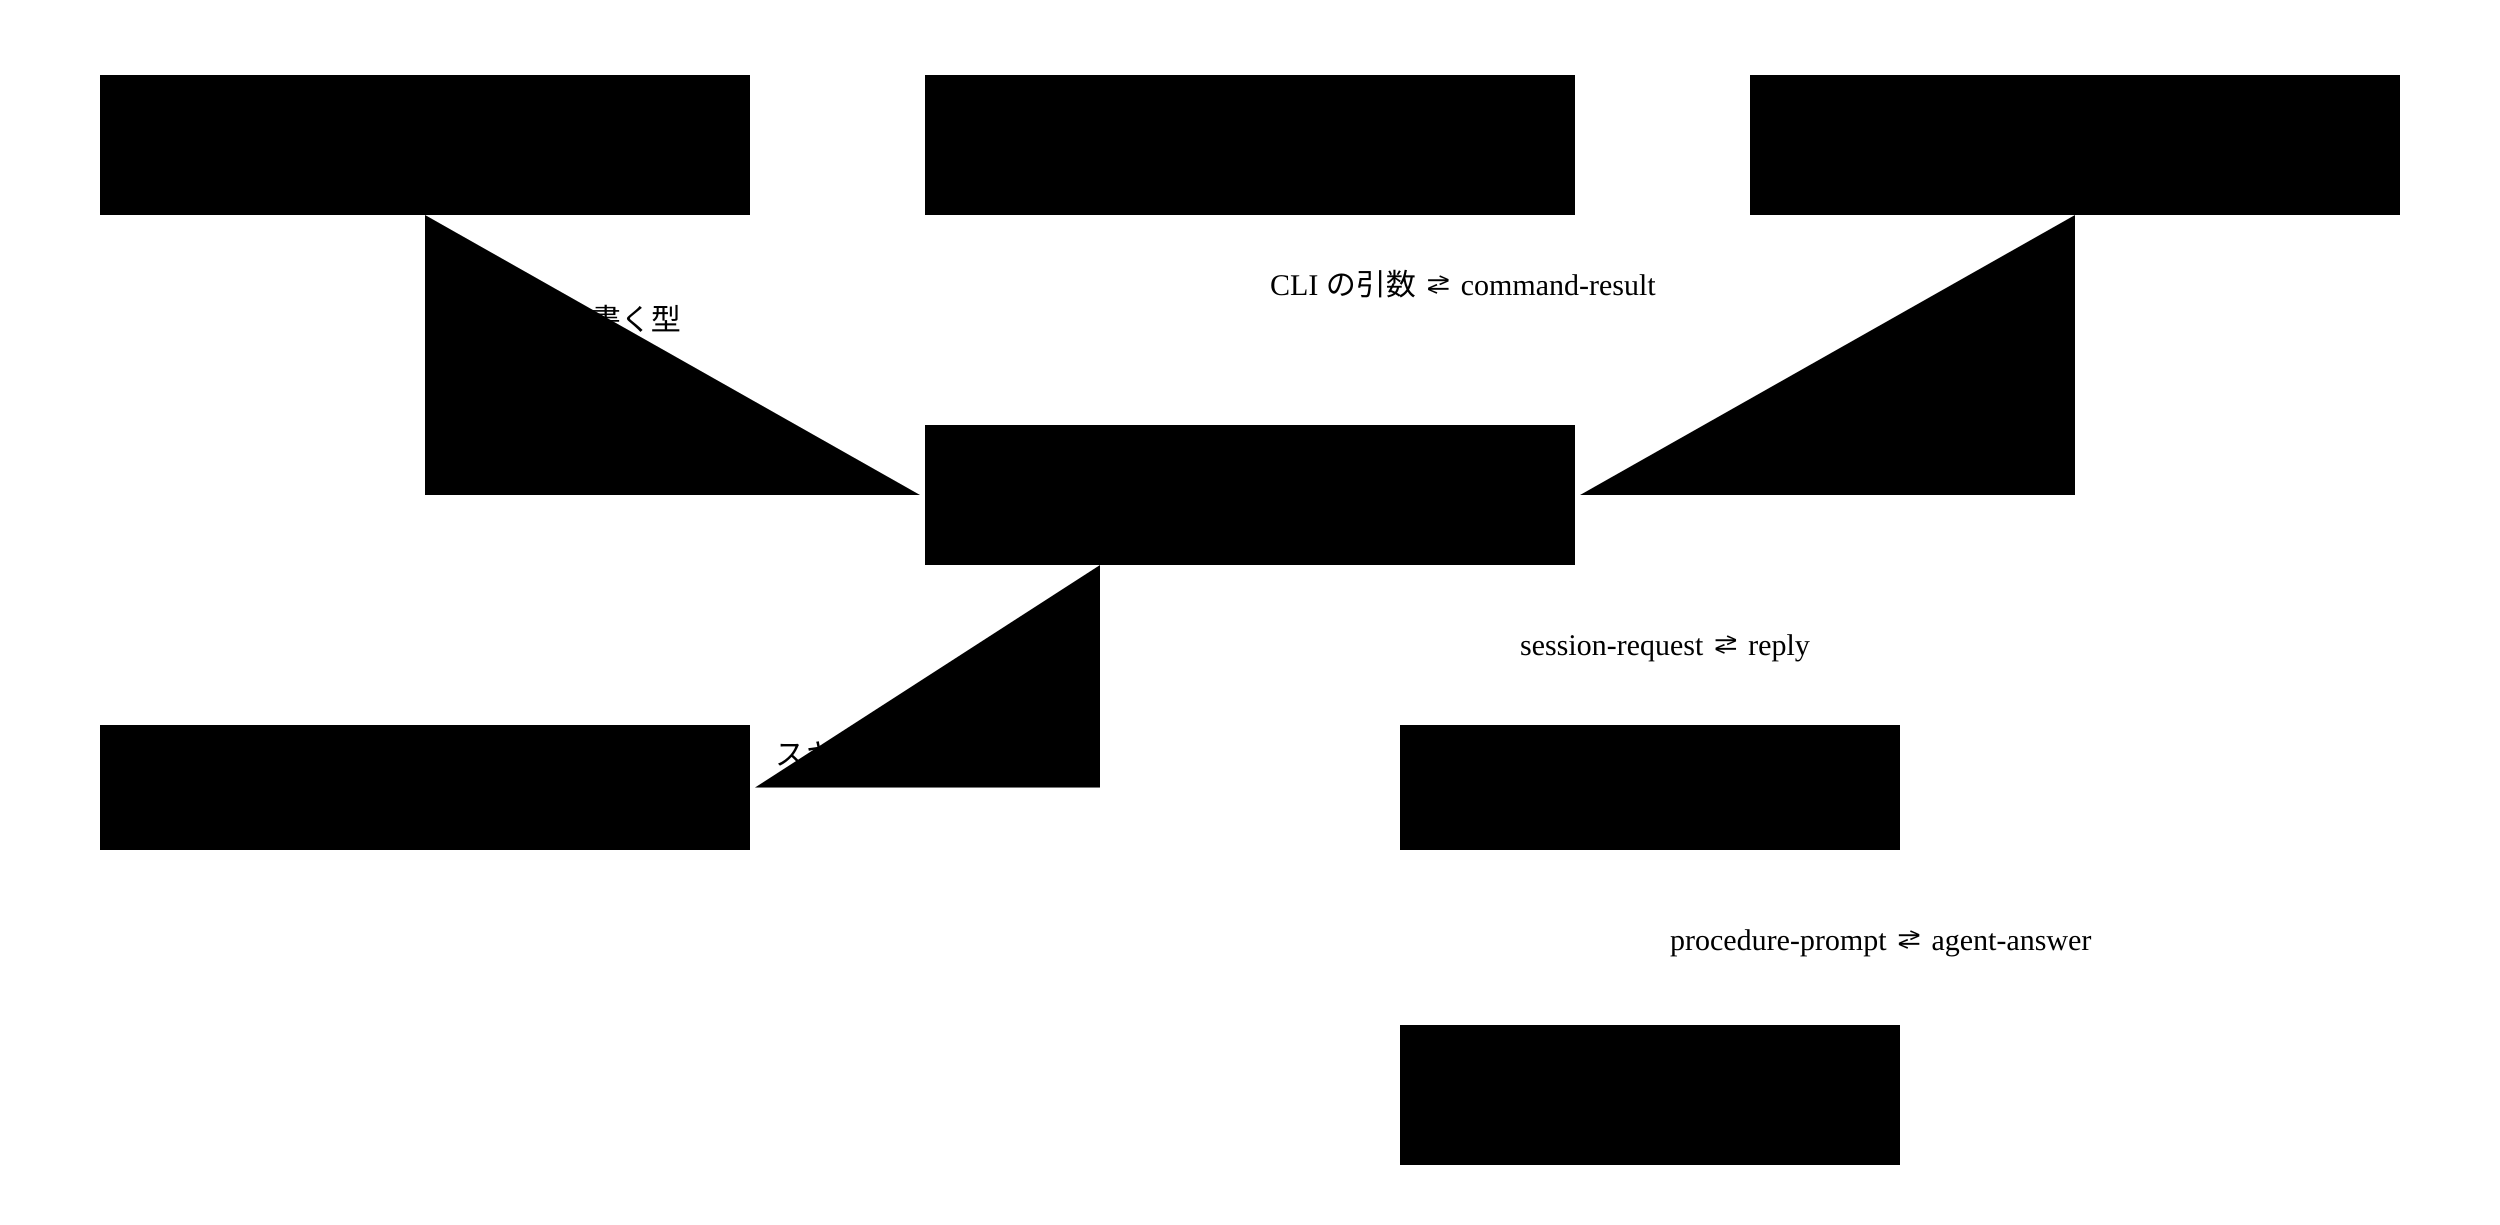
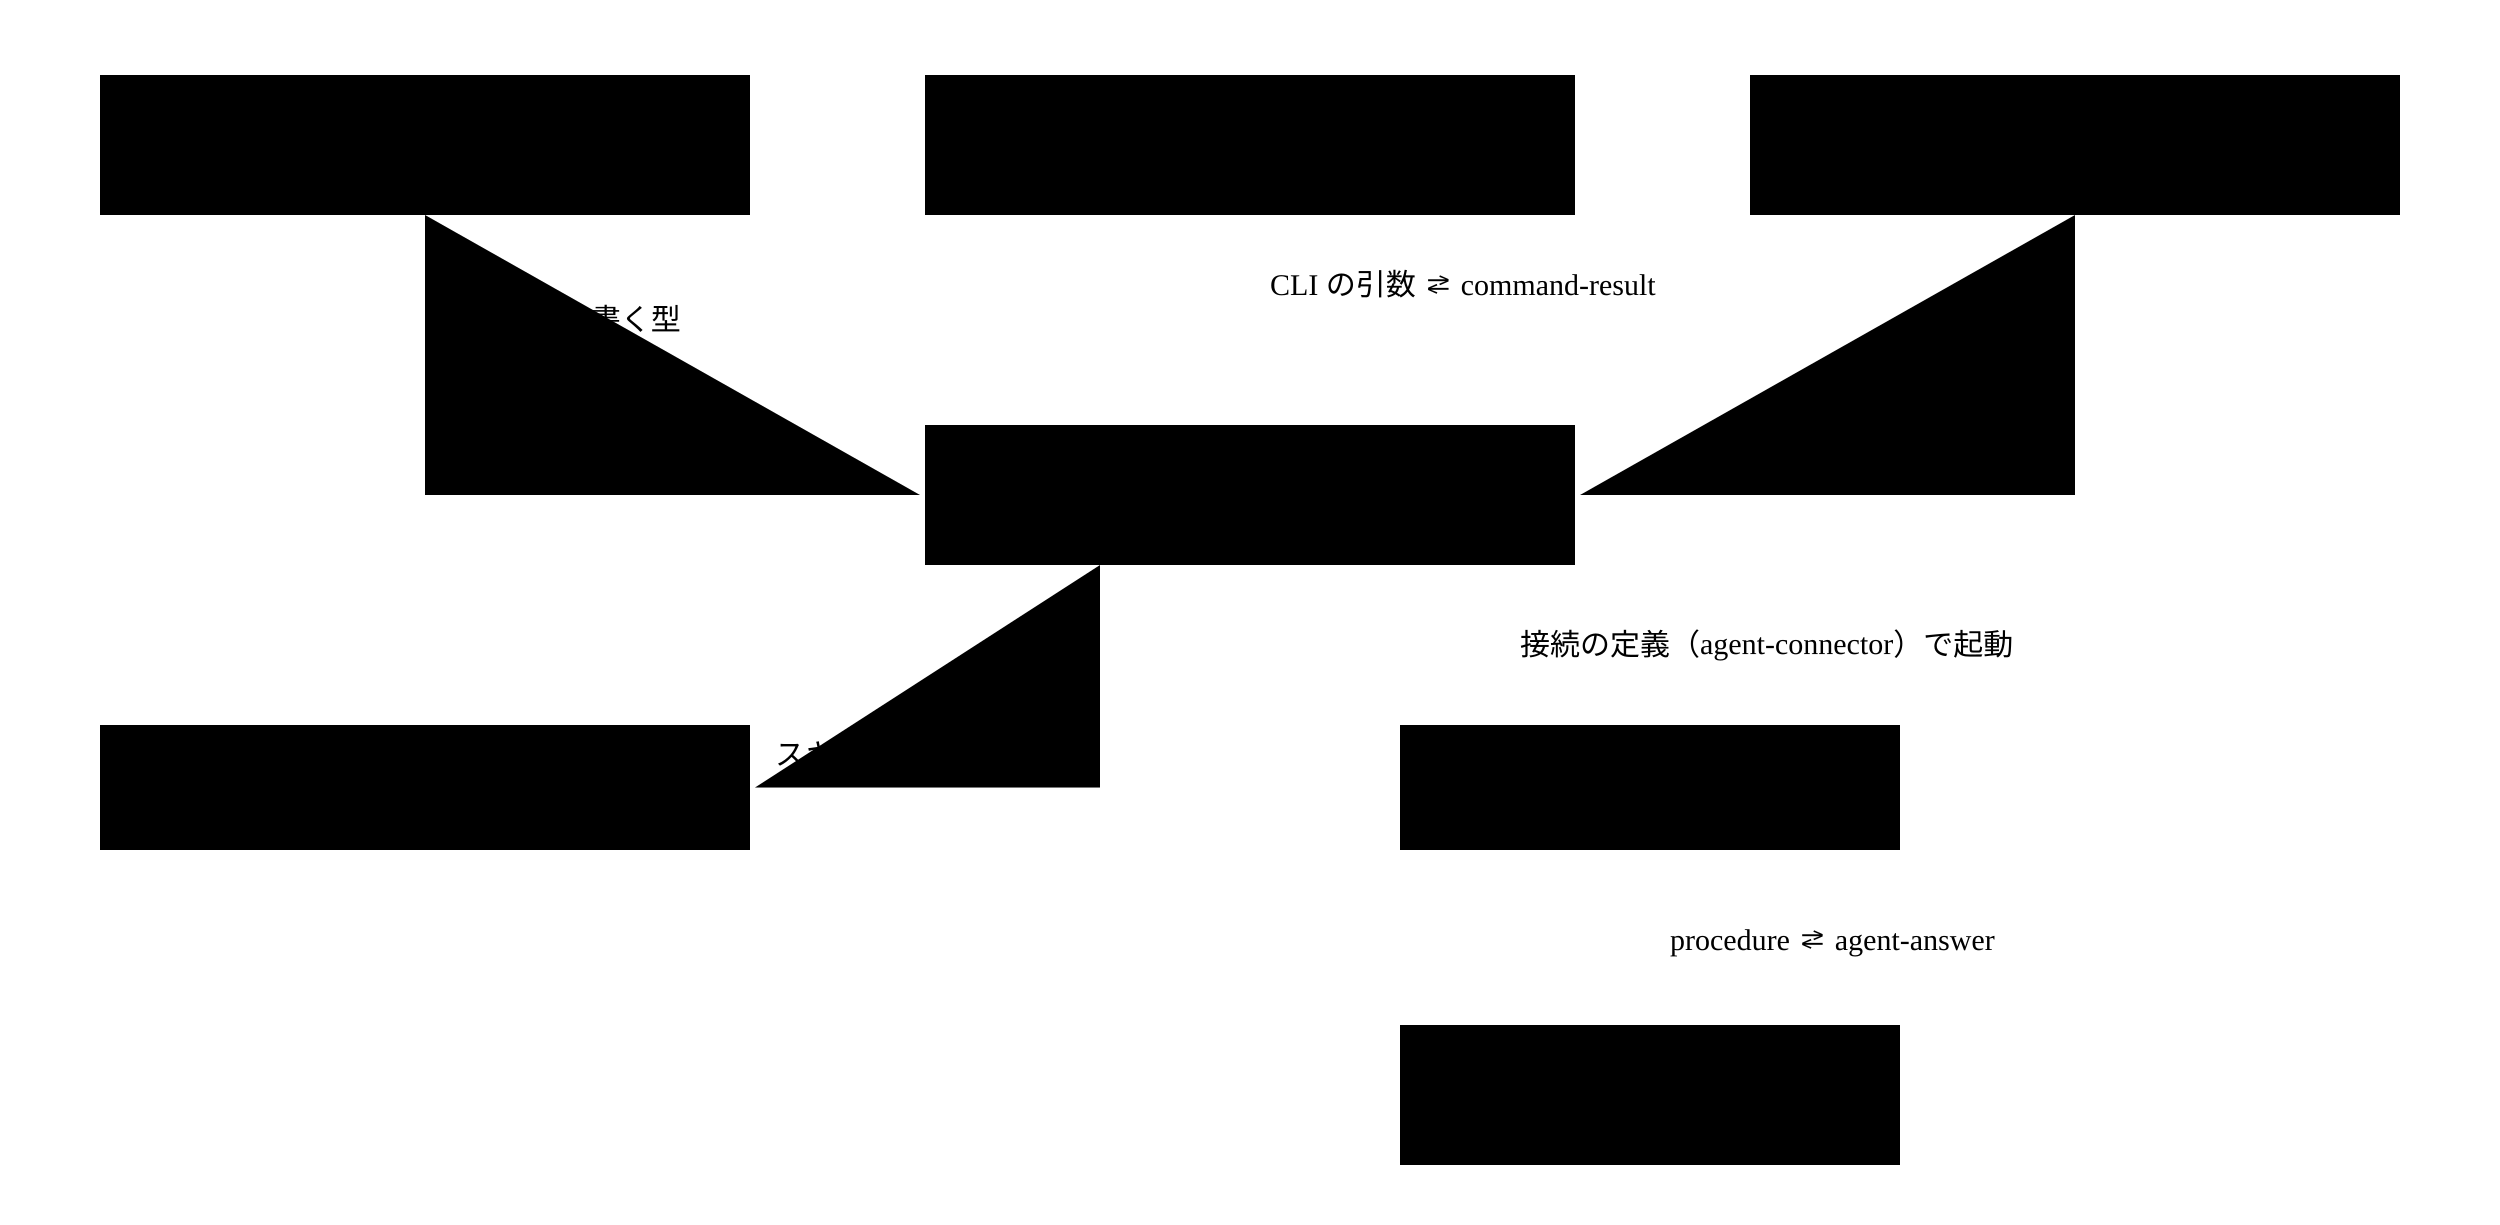
<svg viewBox="0 0 1000 490" width="100%" style="min-width:760px;max-width:1000px;display:block;margin:0 auto" role="img" aria-label="スキーマの境界">
  <rect class="box" x="40" y="30" width="260" height="56" />
  <text class="label" x="170.0" y="62.0" text-anchor="middle">Concrete を書く人・AI</text>
  <rect class="box" x="370" y="30" width="260" height="56" />
  <text class="label" x="500.0" y="62.0" text-anchor="middle">呼び出し元（人・AI・CI）</text>
  <rect class="box" x="700" y="30" width="260" height="56" />
  <text class="label" x="830.0" y="53.0" text-anchor="middle">使う側のファイル</text>
  <text class="label" x="830.0" y="71.0" text-anchor="middle">（設定・接続の定義・デザインシステム）</text>
  <rect class="box focus" x="370" y="170" width="260" height="56" />
  <text class="label focus" x="500.0" y="202.0" text-anchor="middle">SAS（CLI）</text>
  <path class="flow" d="M500,86 V168" />
  <text class="note" x="508" y="118" text-anchor="start">CLI の引数 ⇄ command-result</text>
  <path class="flow" d="M170,86 V198 H368" />
  <text class="note" x="178" y="132" text-anchor="start">Concrete を書く型</text>
  <path class="flow" d="M830,86 V198 H632" />
  <text class="note" x="822" y="152" text-anchor="end">受け取りの型</text>
  <rect class="boundary" x="40" y="290" width="260" height="50" />
  <text class="label" x="170.0" y="319.0" text-anchor="middle">手元の DB（5表・公開しない）</text>
  <path class="flow async" d="M440,226 V315 H302" />
  <text class="note" x="310" y="306" text-anchor="start">スキーマにしない</text>
  <rect class="box" x="560" y="290" width="200" height="50" />
  <text class="label" x="660.0" y="319.0" text-anchor="middle">アダプター</text>
  <path class="flow" d="M600,226 V288" />
-   <text class="note" x="608" y="262" text-anchor="start">session-request ⇄ reply</text>
+   <text class="note" x="608" y="262" text-anchor="start">接続の定義（agent-connector）で起動</text>
  <rect class="box" x="560" y="410" width="200" height="56" />
  <text class="label" x="660.0" y="433.0" text-anchor="middle">子セッションの</text>
  <text class="label" x="660.0" y="451.0" text-anchor="middle">エージェント</text>
  <path class="flow" d="M660,340 V408" />
-   <text class="note" x="668" y="380" text-anchor="start">procedure-prompt ⇄ agent-answer</text>
+   <text class="note" x="668" y="380" text-anchor="start">procedure ⇄ agent-answer</text>
</svg>
